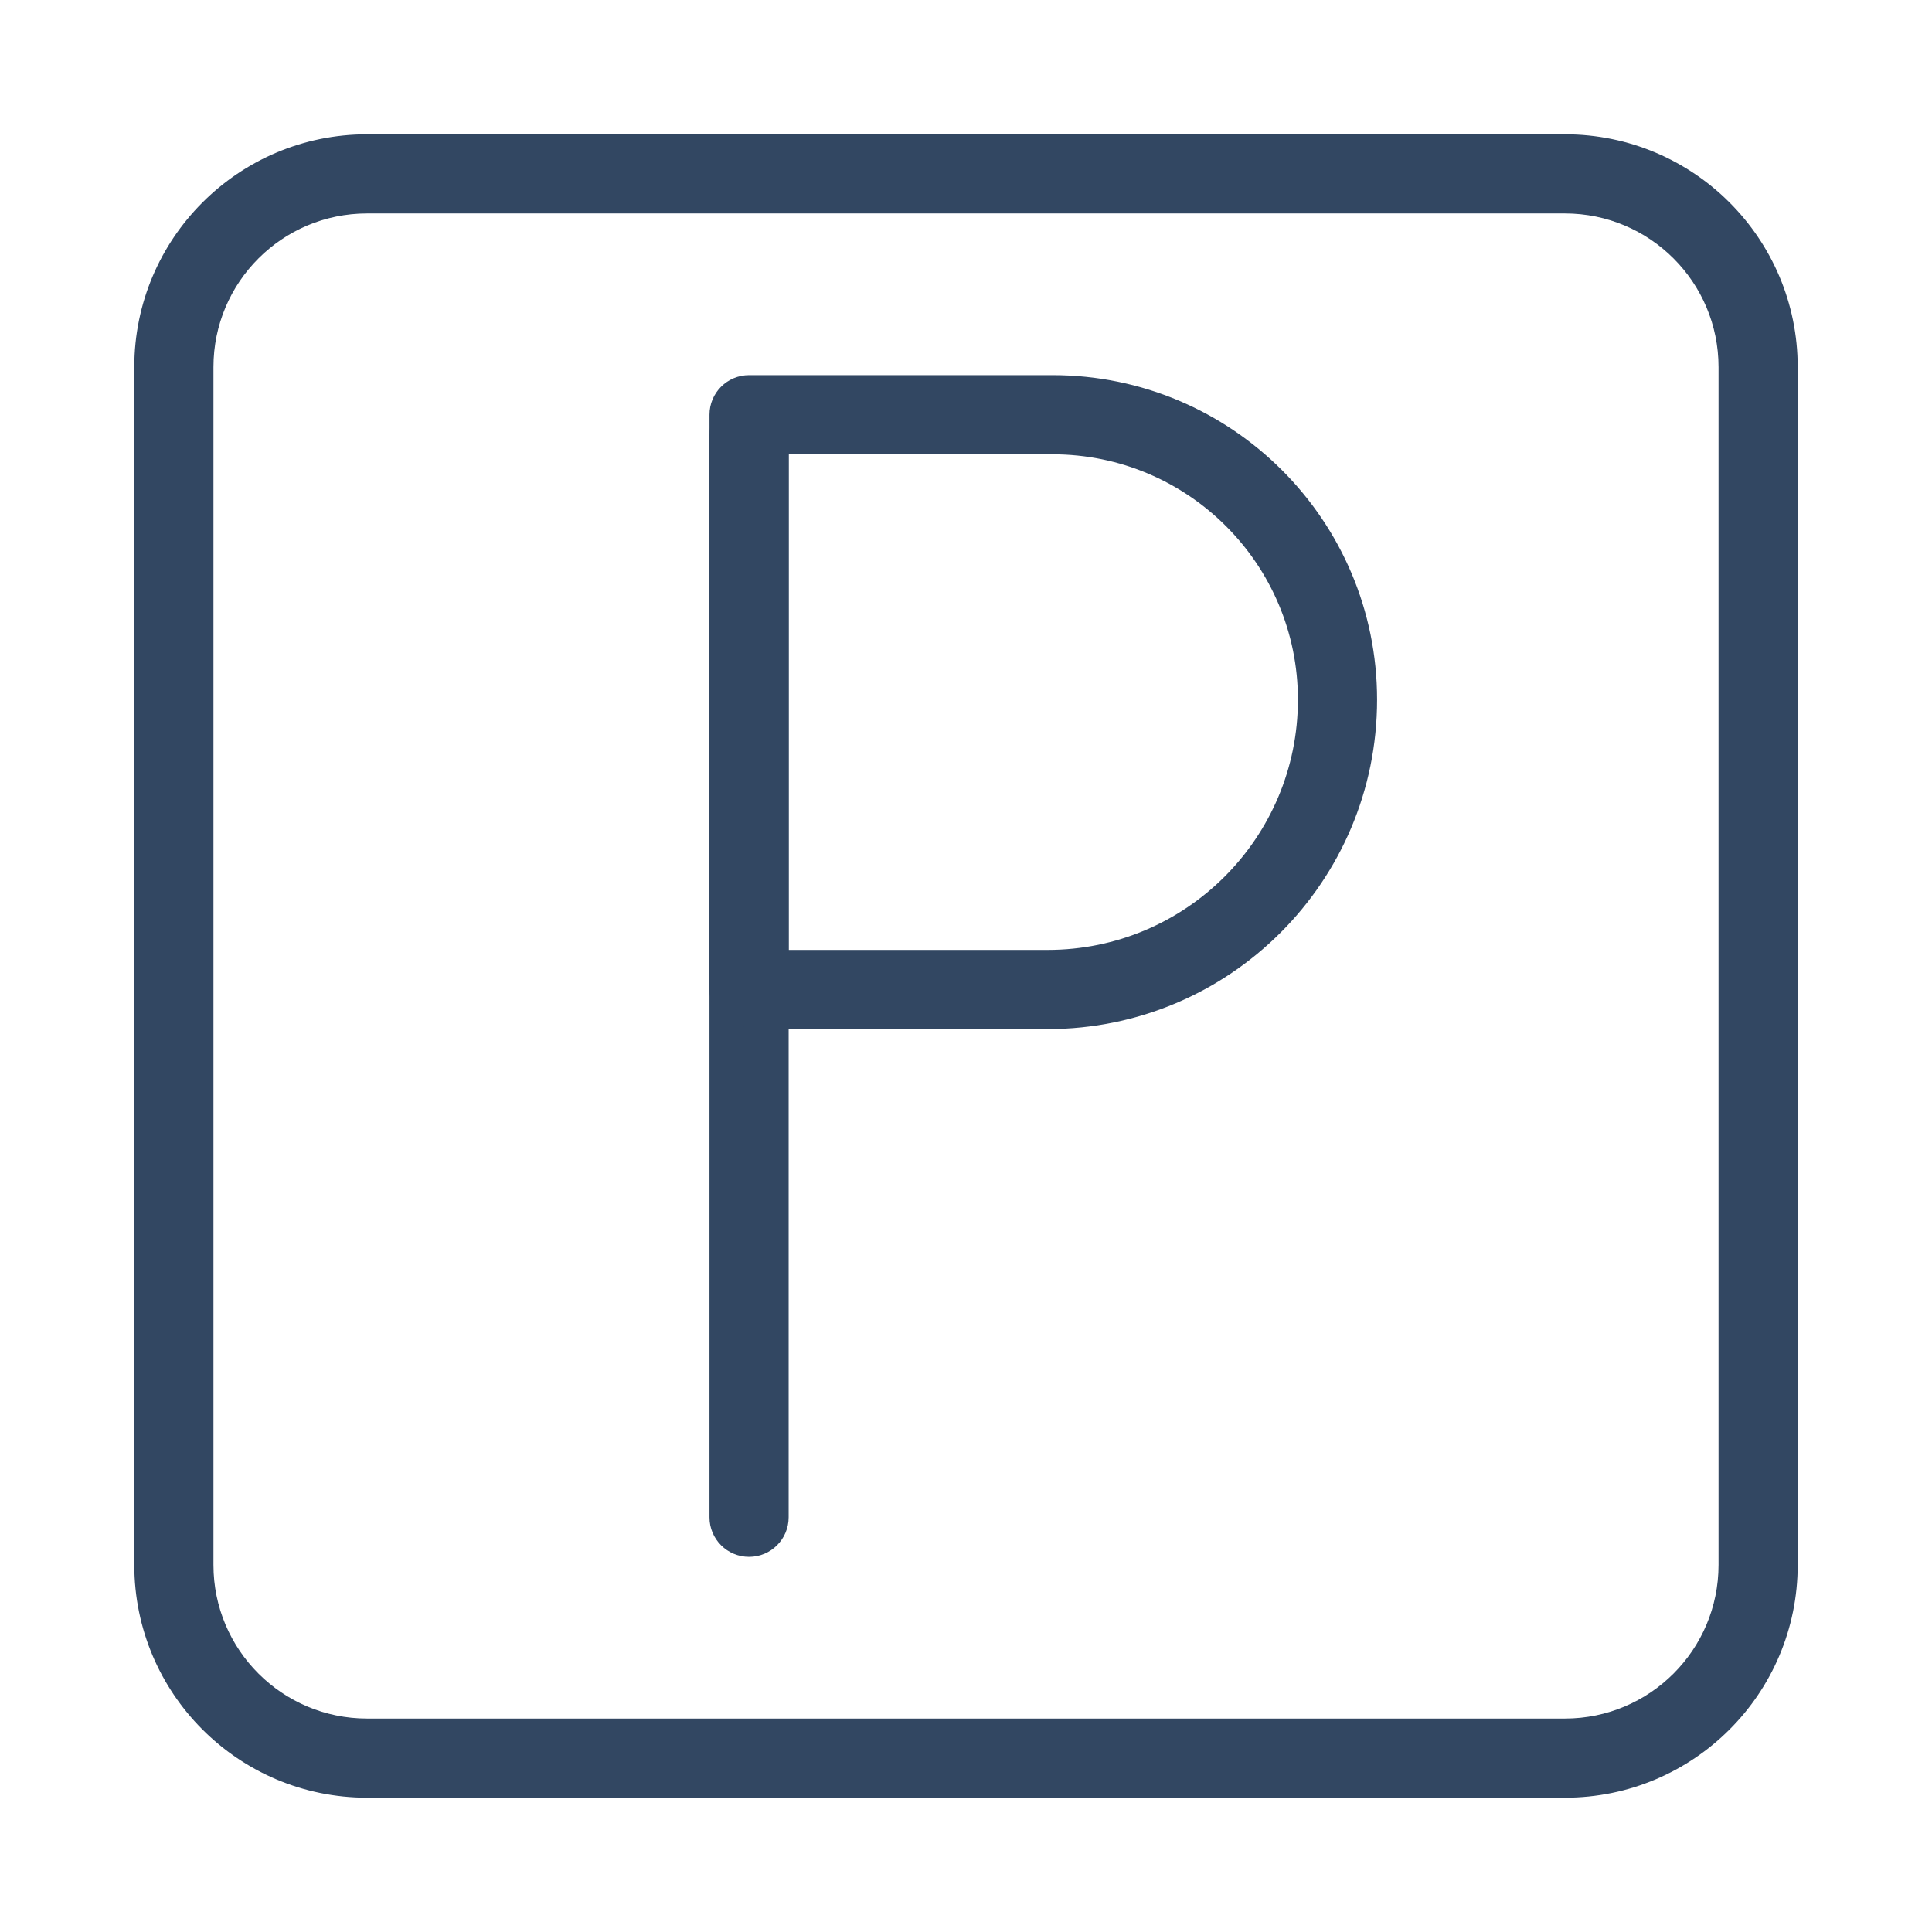
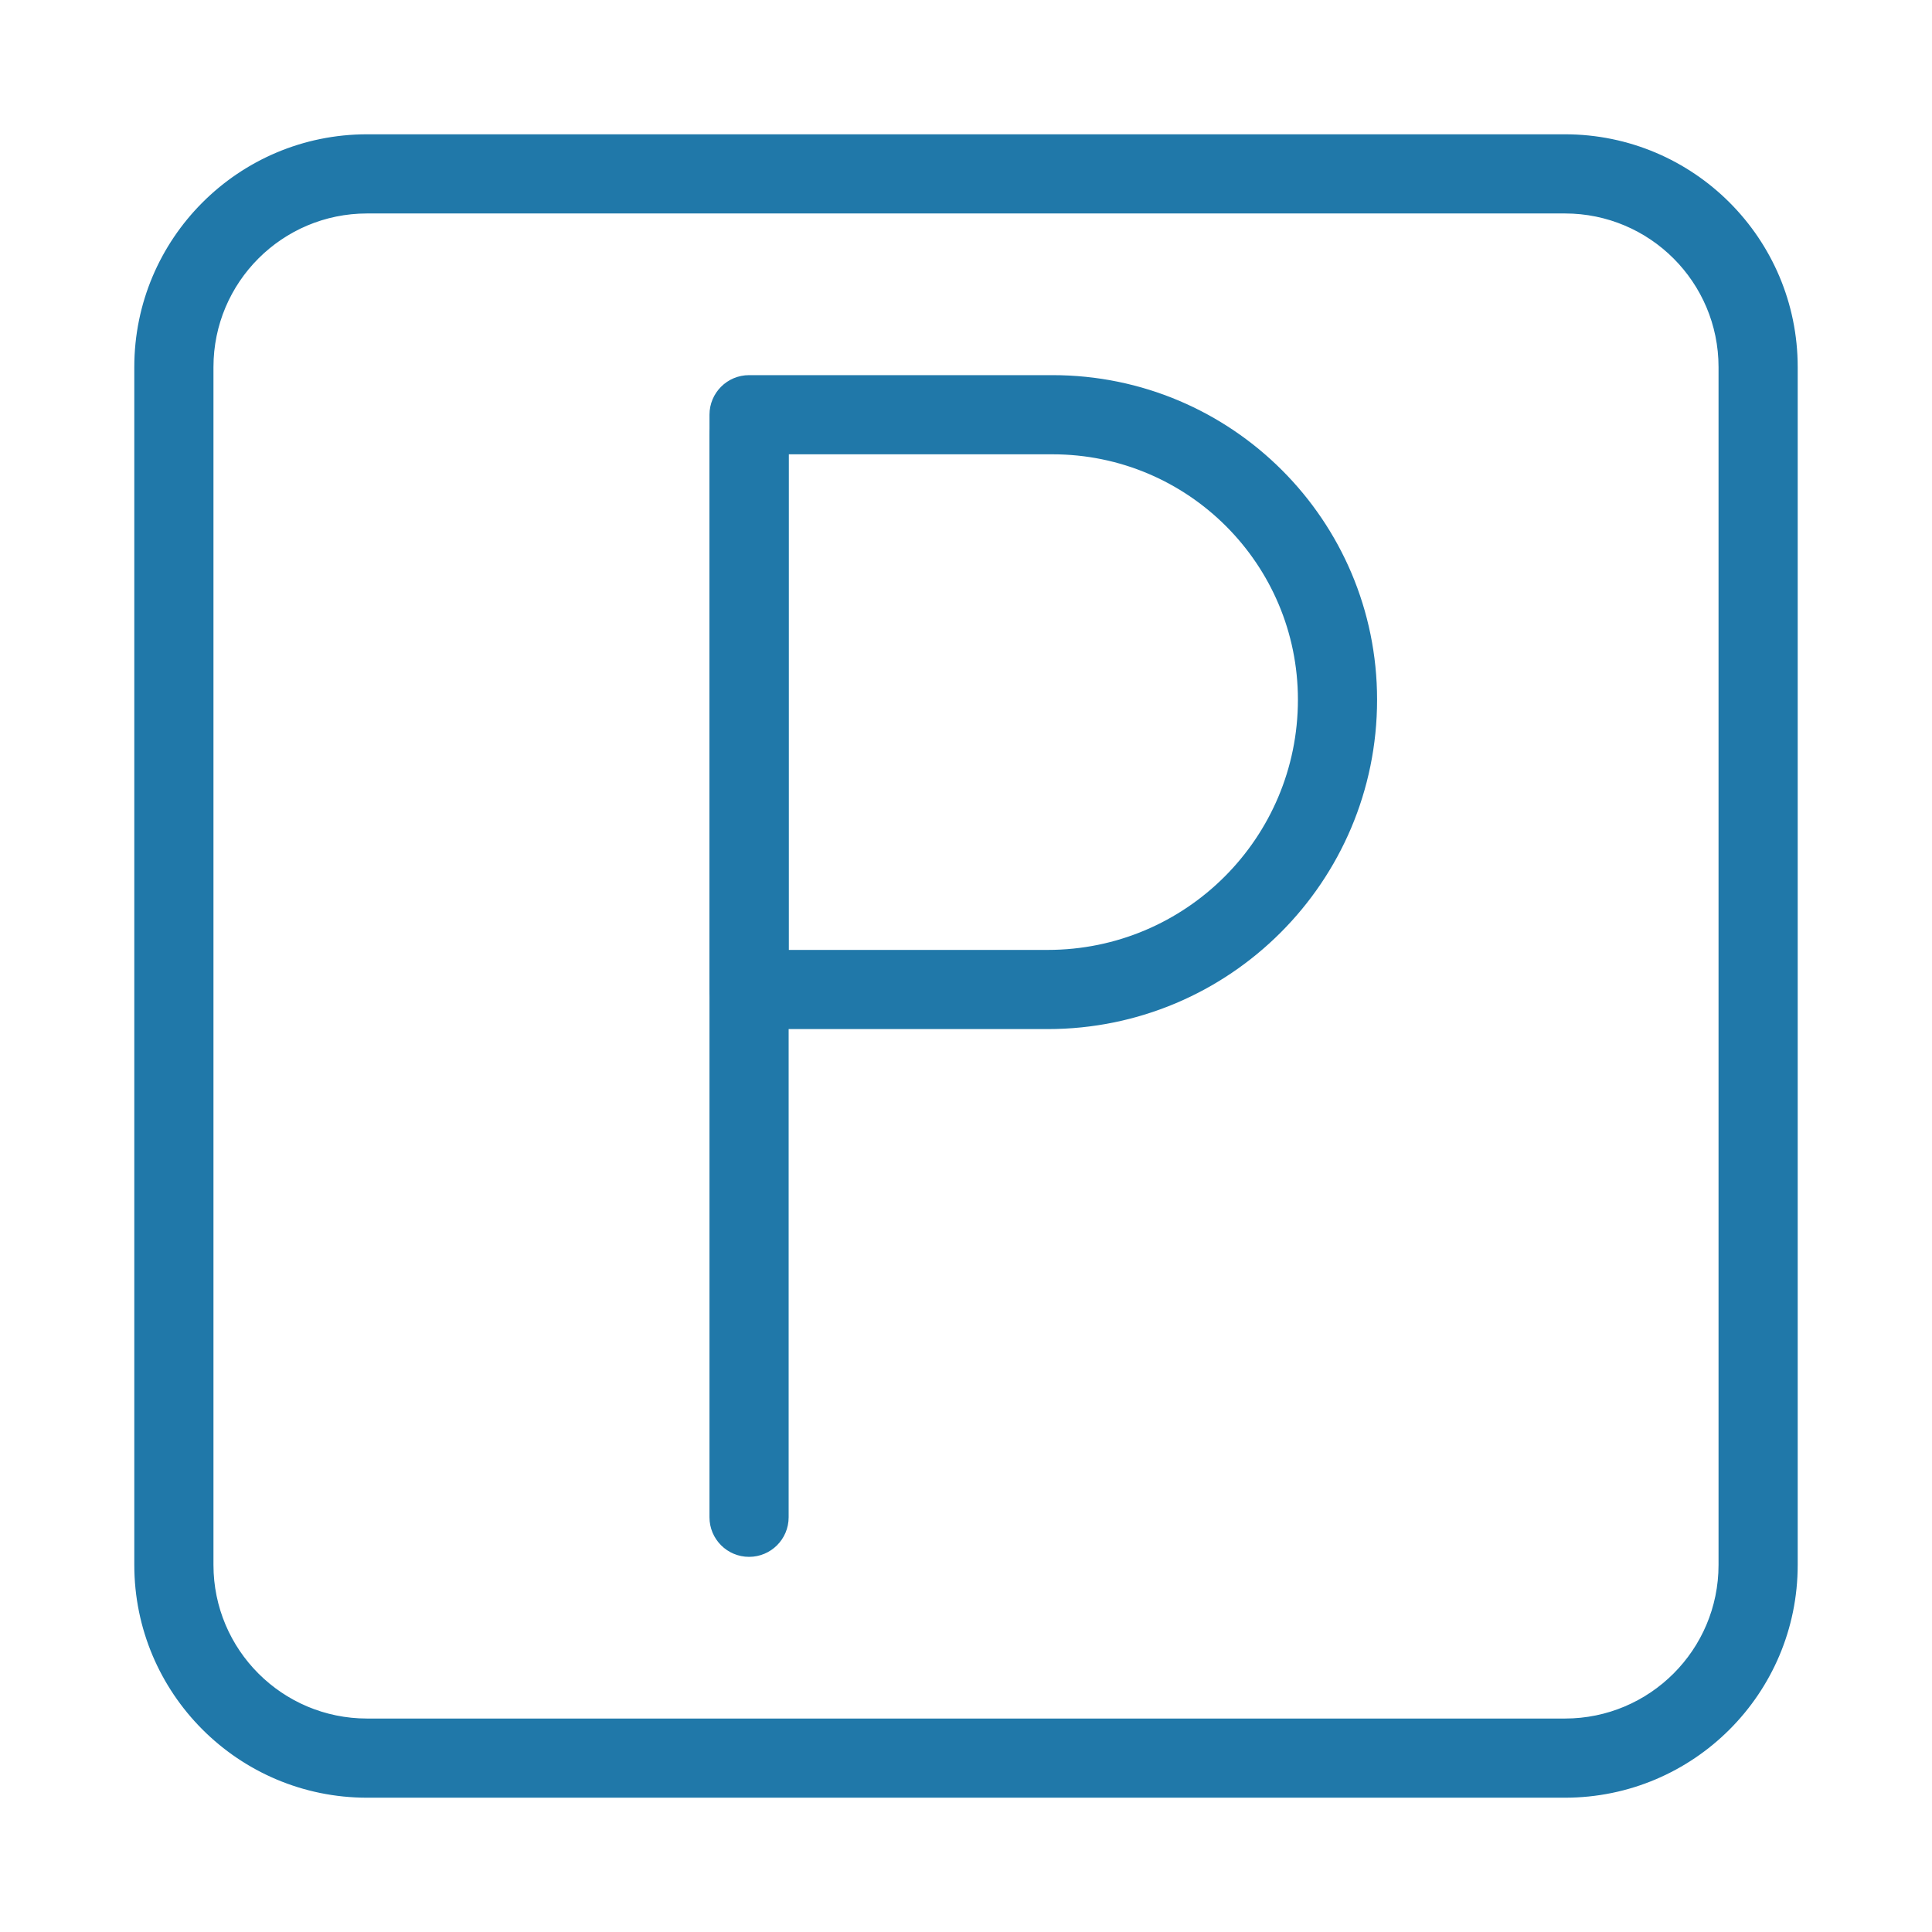
- <svg xmlns="http://www.w3.org/2000/svg" fill="#324762" width="800px" height="800px" viewBox="0 0 1024 1024" stroke="#324762">
+ <svg xmlns="http://www.w3.org/2000/svg" fill="#2078a9" width="800px" height="800px" viewBox="0 0 1024 1024" stroke="#2078a9">
  <g id="SVGRepo_bgCarrier" stroke-width="0" />
  <g id="SVGRepo_tracerCarrier" stroke-linecap="round" stroke-linejoin="round" />
  <g id="SVGRepo_iconCarrier">
    <path d="M829.44 911.36c45.245 0 81.92-36.675 81.92-81.92V194.56c0-45.245-36.675-81.92-81.92-81.92H194.56c-45.245 0-81.92 36.675-81.92 81.92v634.88c0 45.245 36.675 81.92 81.92 81.92h634.88zm0 40.96H194.56c-67.866 0-122.88-55.014-122.88-122.88V194.56c0-67.866 55.014-122.88 122.88-122.88h634.88c67.866 0 122.88 55.014 122.88 122.88v634.88c0 67.866-55.014 122.88-122.88 122.88z" />
    <path d="M376.538 230.746v573.44c0 11.311 9.169 20.48 20.48 20.48s20.48-9.169 20.48-20.48v-573.44c0-11.311-9.169-20.48-20.48-20.48s-20.48 9.169-20.48 20.48z" />
    <path d="M555.302 503.974c73.517 0 133.12-59.603 133.12-133.12 0-72.104-58.456-130.56-130.56-130.56h-140.36v263.68h137.8zm0 40.96h-158.28c-11.311 0-20.48-9.169-20.48-20.48v-304.64c0-11.311 9.169-20.48 20.48-20.48h160.84c94.726 0 171.52 76.794 171.52 171.52 0 96.139-77.941 174.08-174.08 174.08z" />
  </g>
</svg>
